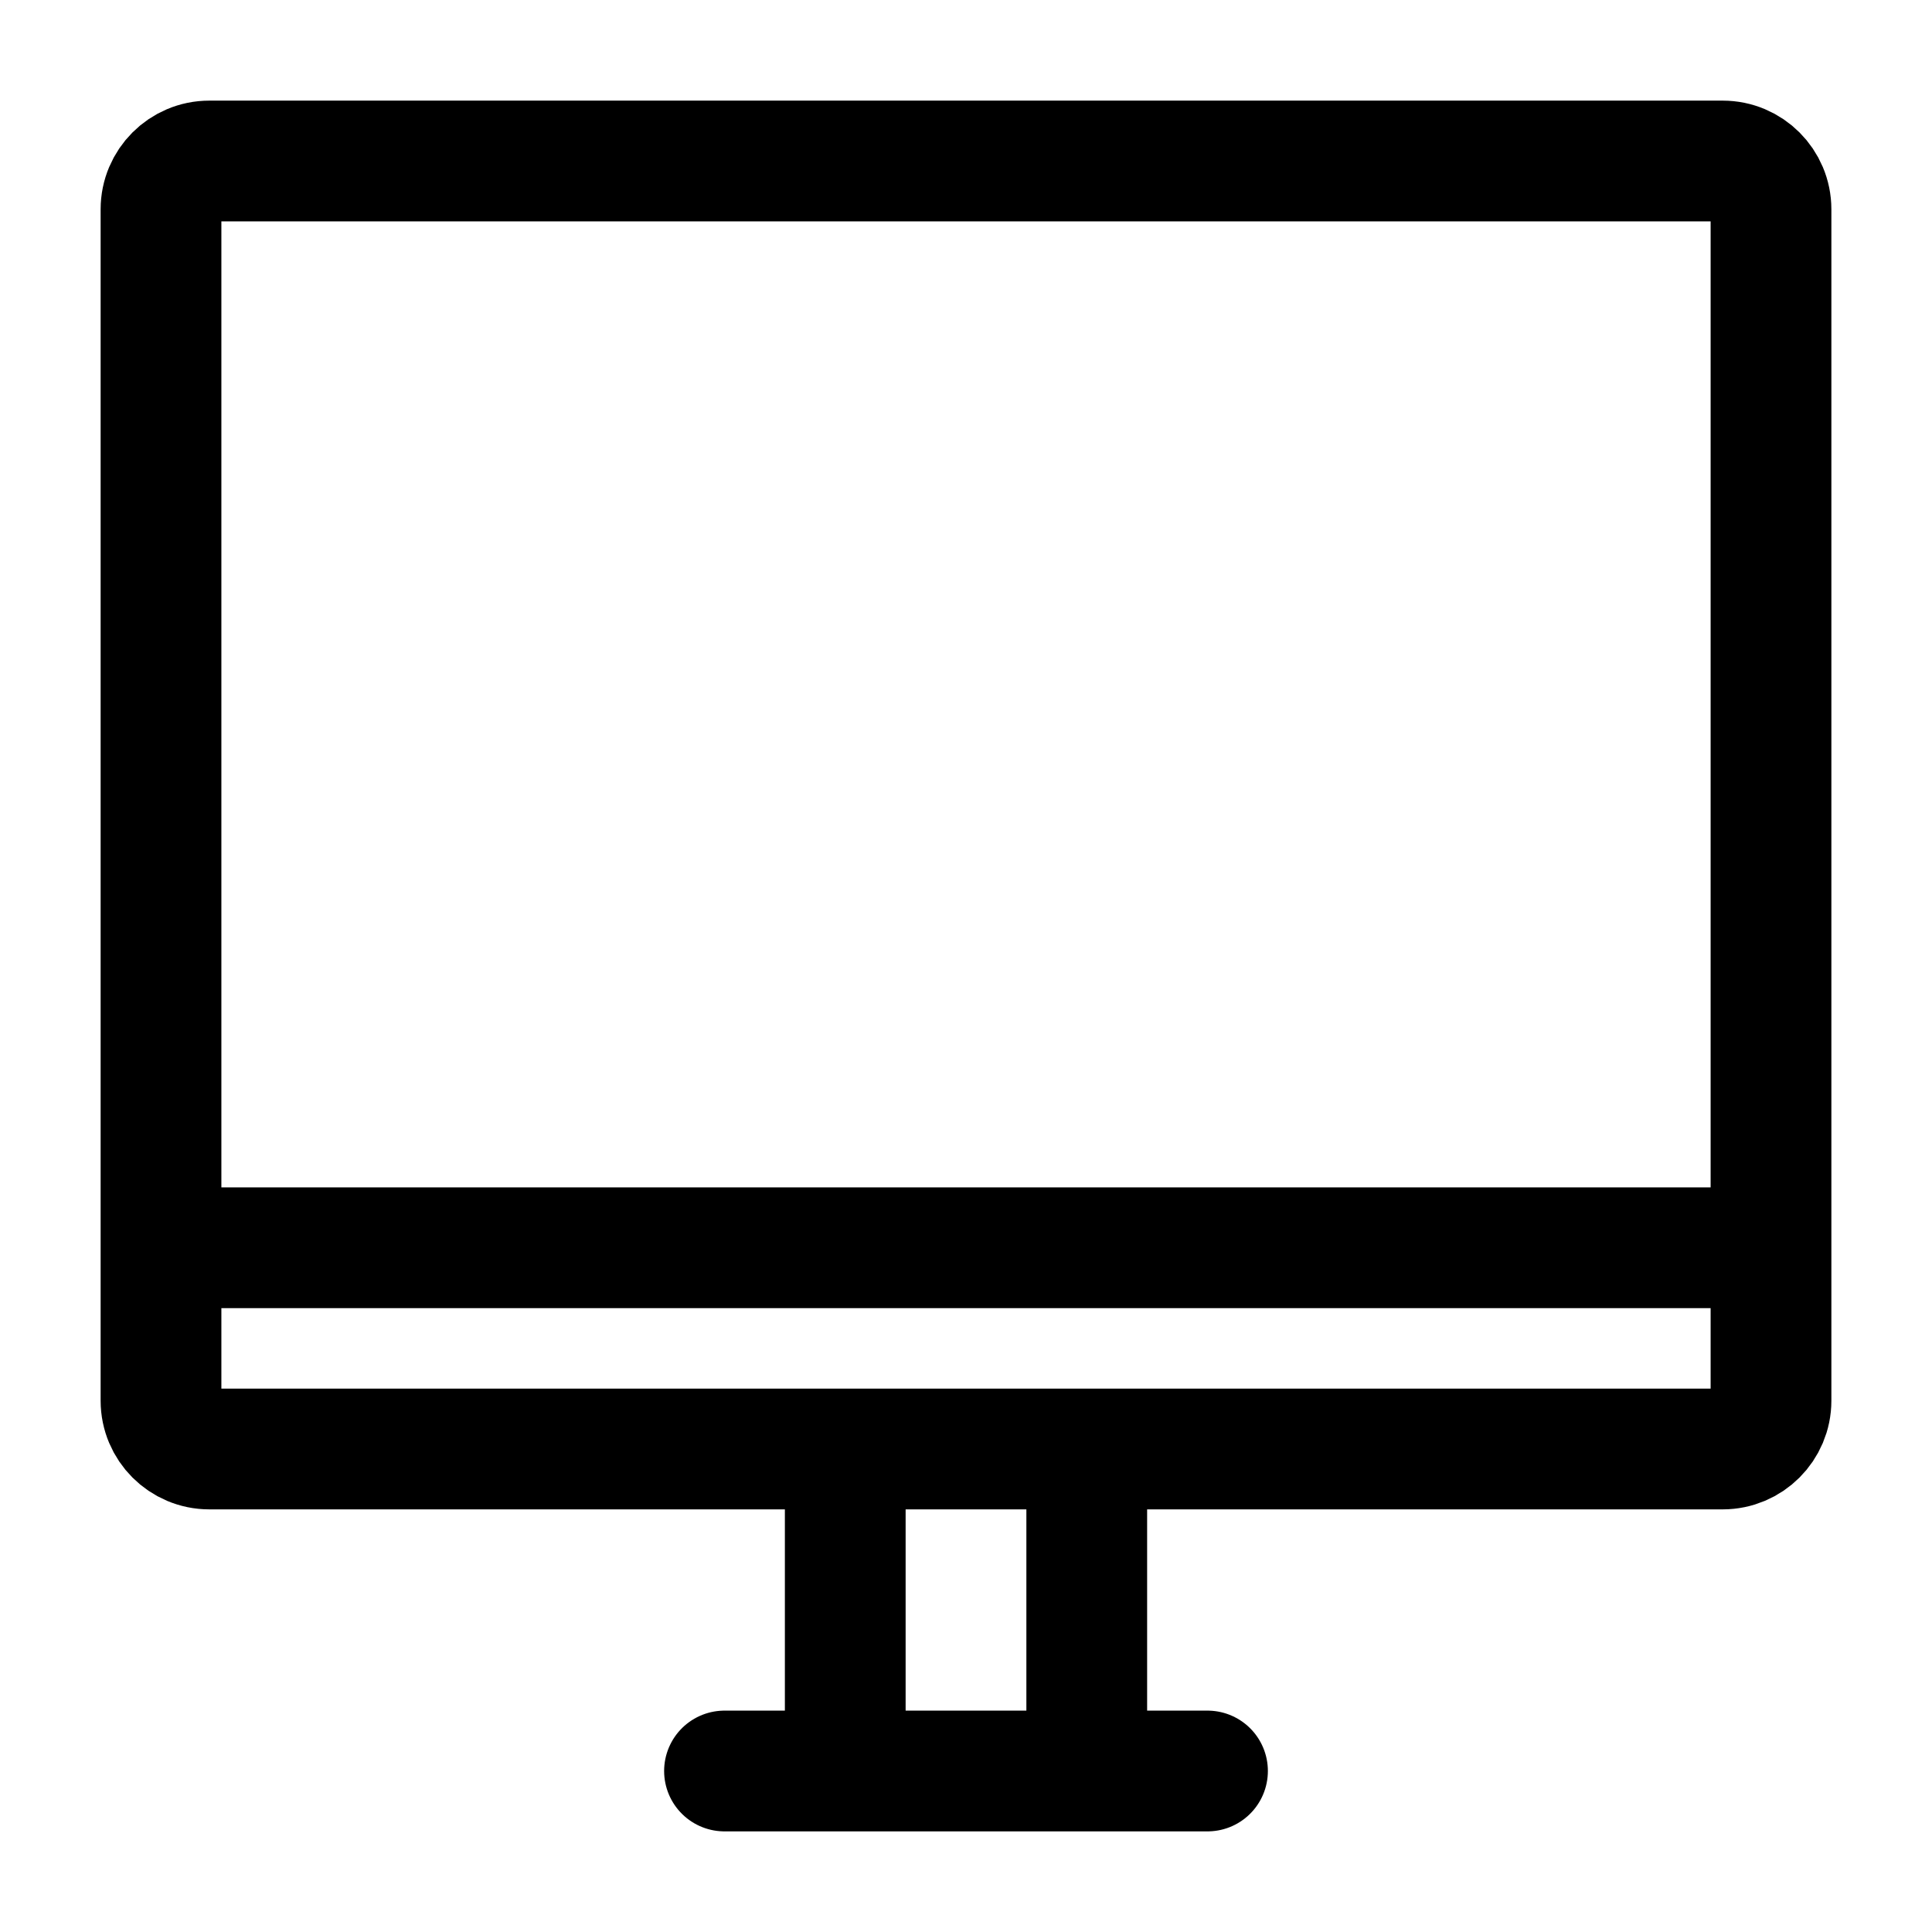
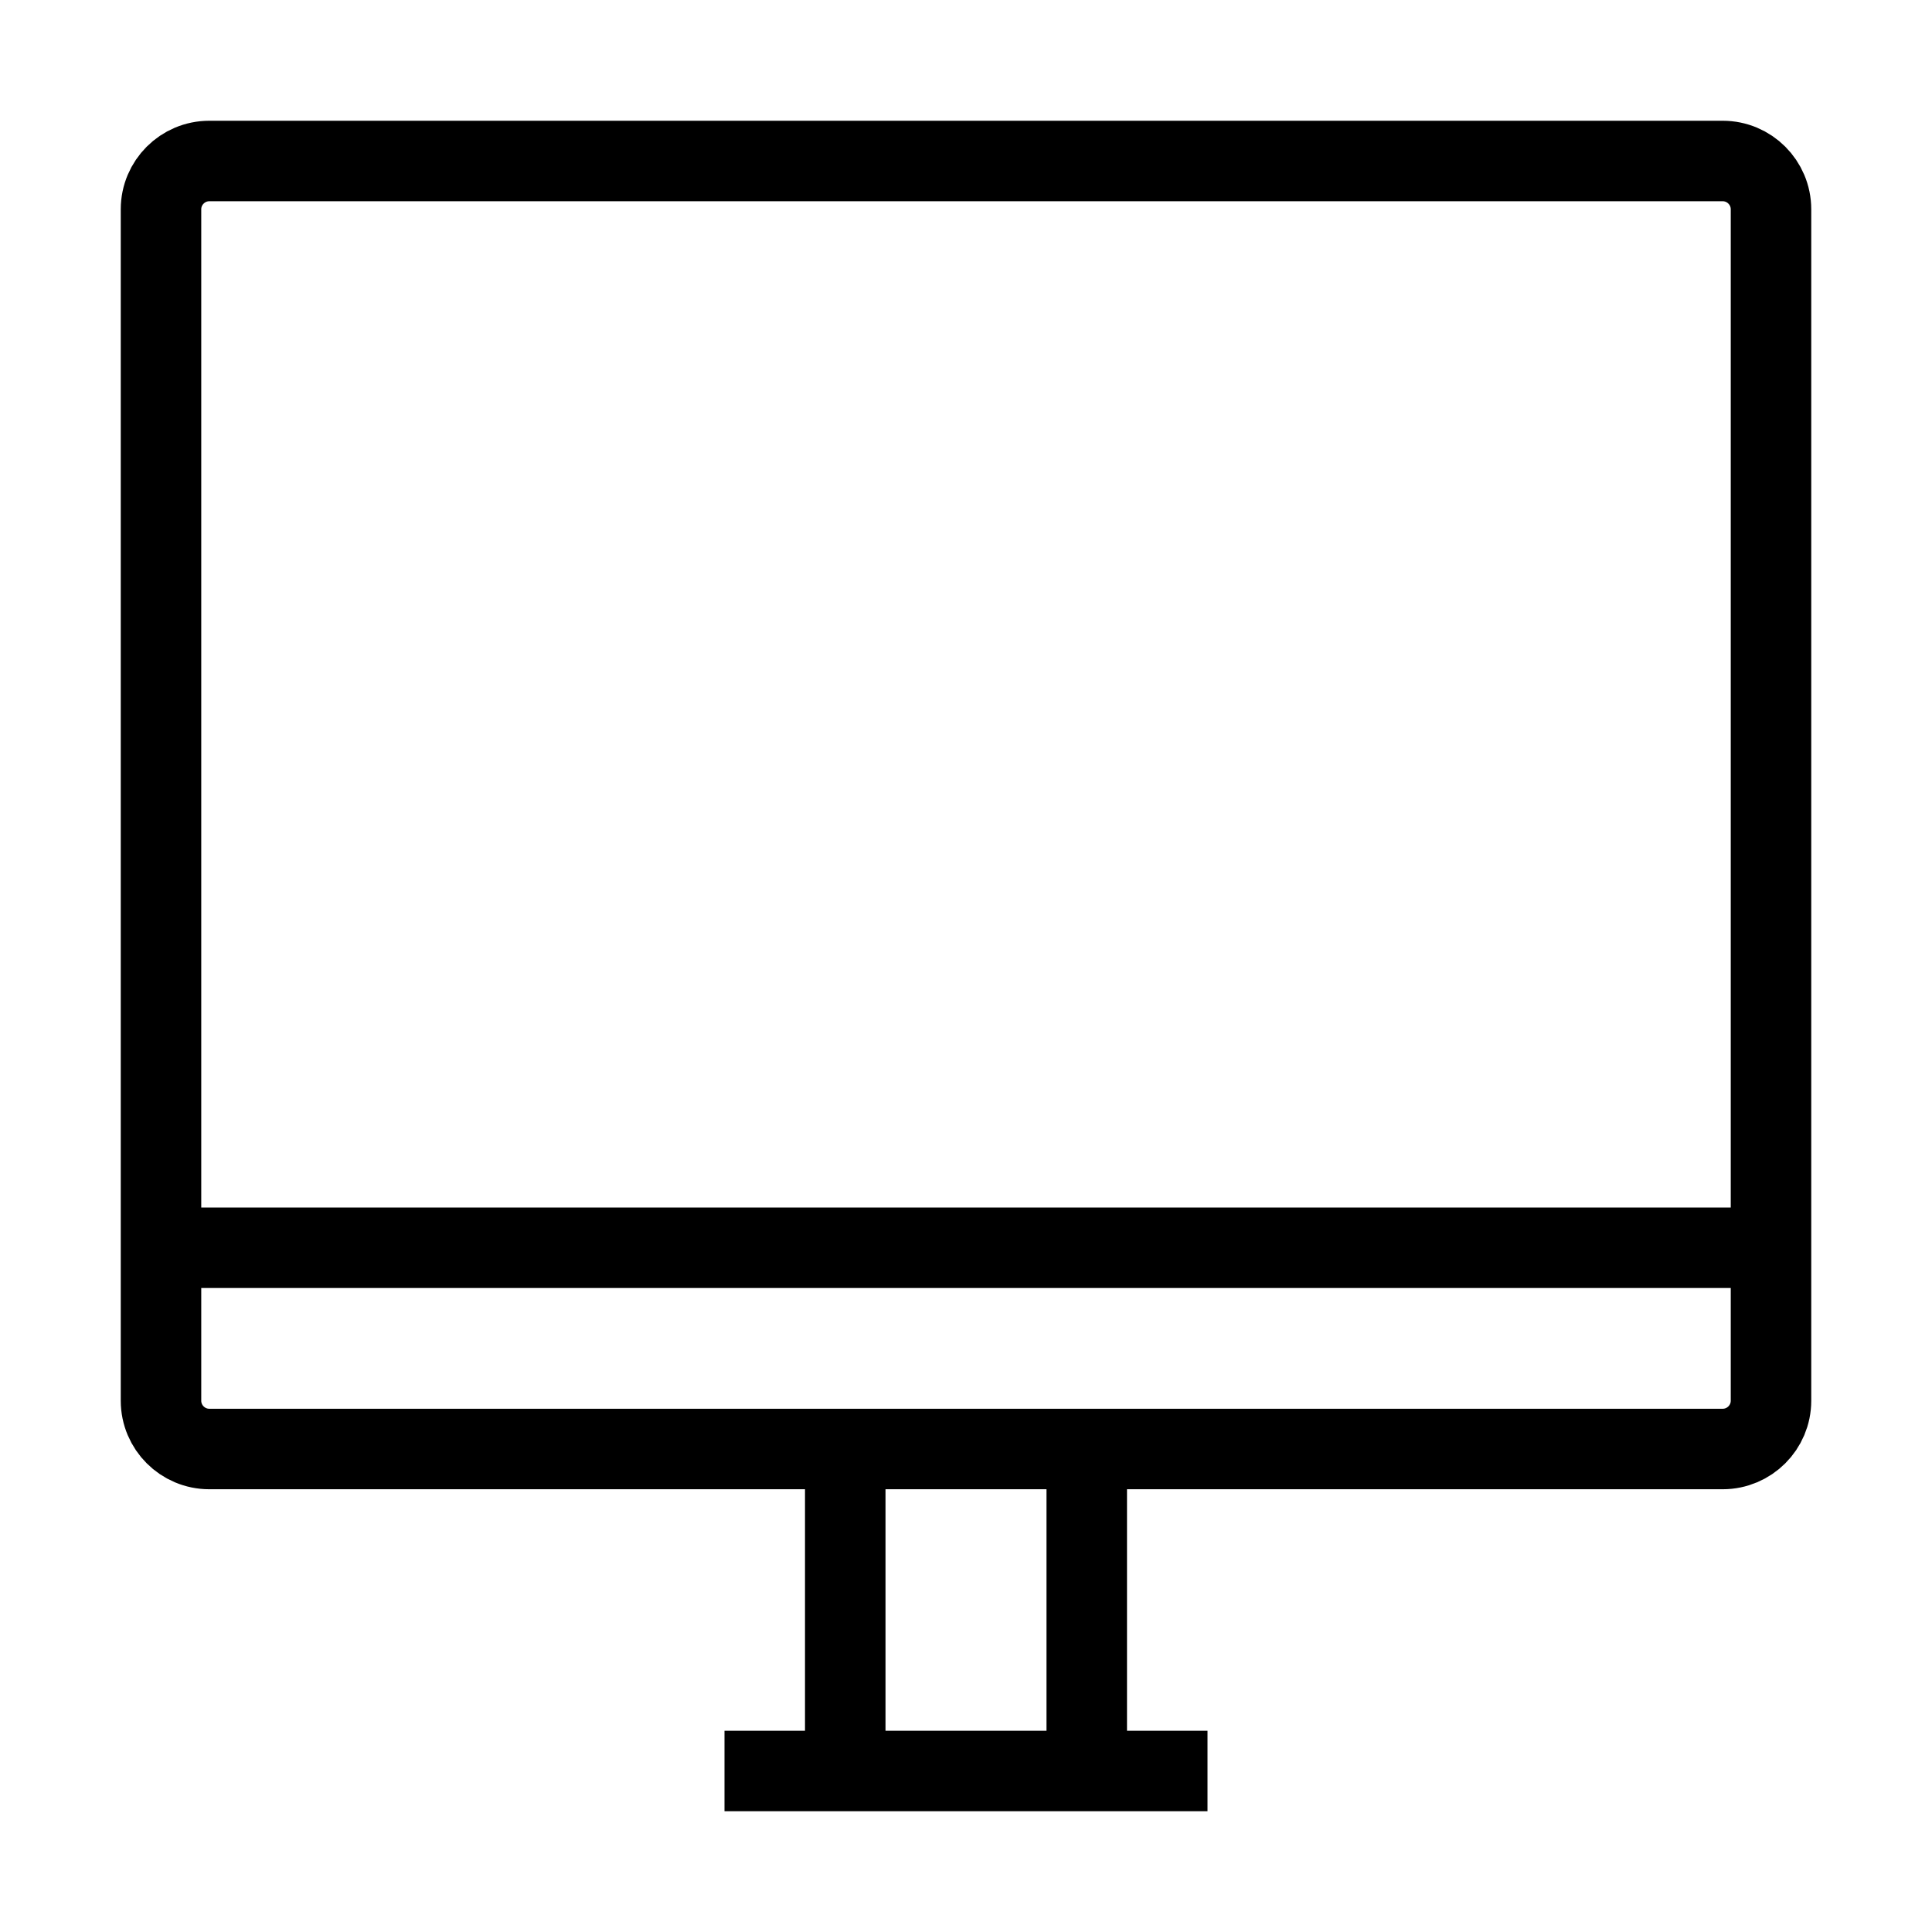
- <svg xmlns="http://www.w3.org/2000/svg" width="24px" height="24px" stroke-width="1.5" viewBox="0 0 24 24" fill="none" color="#000000">
-   <path d="M2 15.5V2.6C2 2.269 2.269 2 2.6 2H21.4C21.731 2 22 2.269 22 2.6V15.5M2 15.5V17.4C2 17.731 2.269 18 2.6 18H21.4C21.731 18 22 17.731 22 17.4V15.5M2 15.5H22M9 22H10.5M10.5 22V18M10.5 22H13.5M13.5 22H15M13.5 22L13.5 18" stroke="#000000" stroke-width="1.5" stroke-linecap="round" stroke-linejoin="round" />
+ <svg xmlns="http://www.w3.org/2000/svg" width="24px" height="24px" strokeWidth="1.5" viewBox="0 0 24 24" fill="none" color="#000000">
+   <path d="M2 15.5V2.6C2 2.269 2.269 2 2.6 2H21.4C21.731 2 22 2.269 22 2.6V15.5M2 15.5V17.4C2 17.731 2.269 18 2.6 18H21.4C21.731 18 22 17.731 22 17.4V15.5M2 15.5H22M9 22H10.5M10.5 22V18M10.5 22H13.5M13.5 22H15M13.5 22L13.5 18" stroke="#000000" strokeWidth="1.5" strokeLinecap="round" stroke-Linejoin="round" />
</svg>
